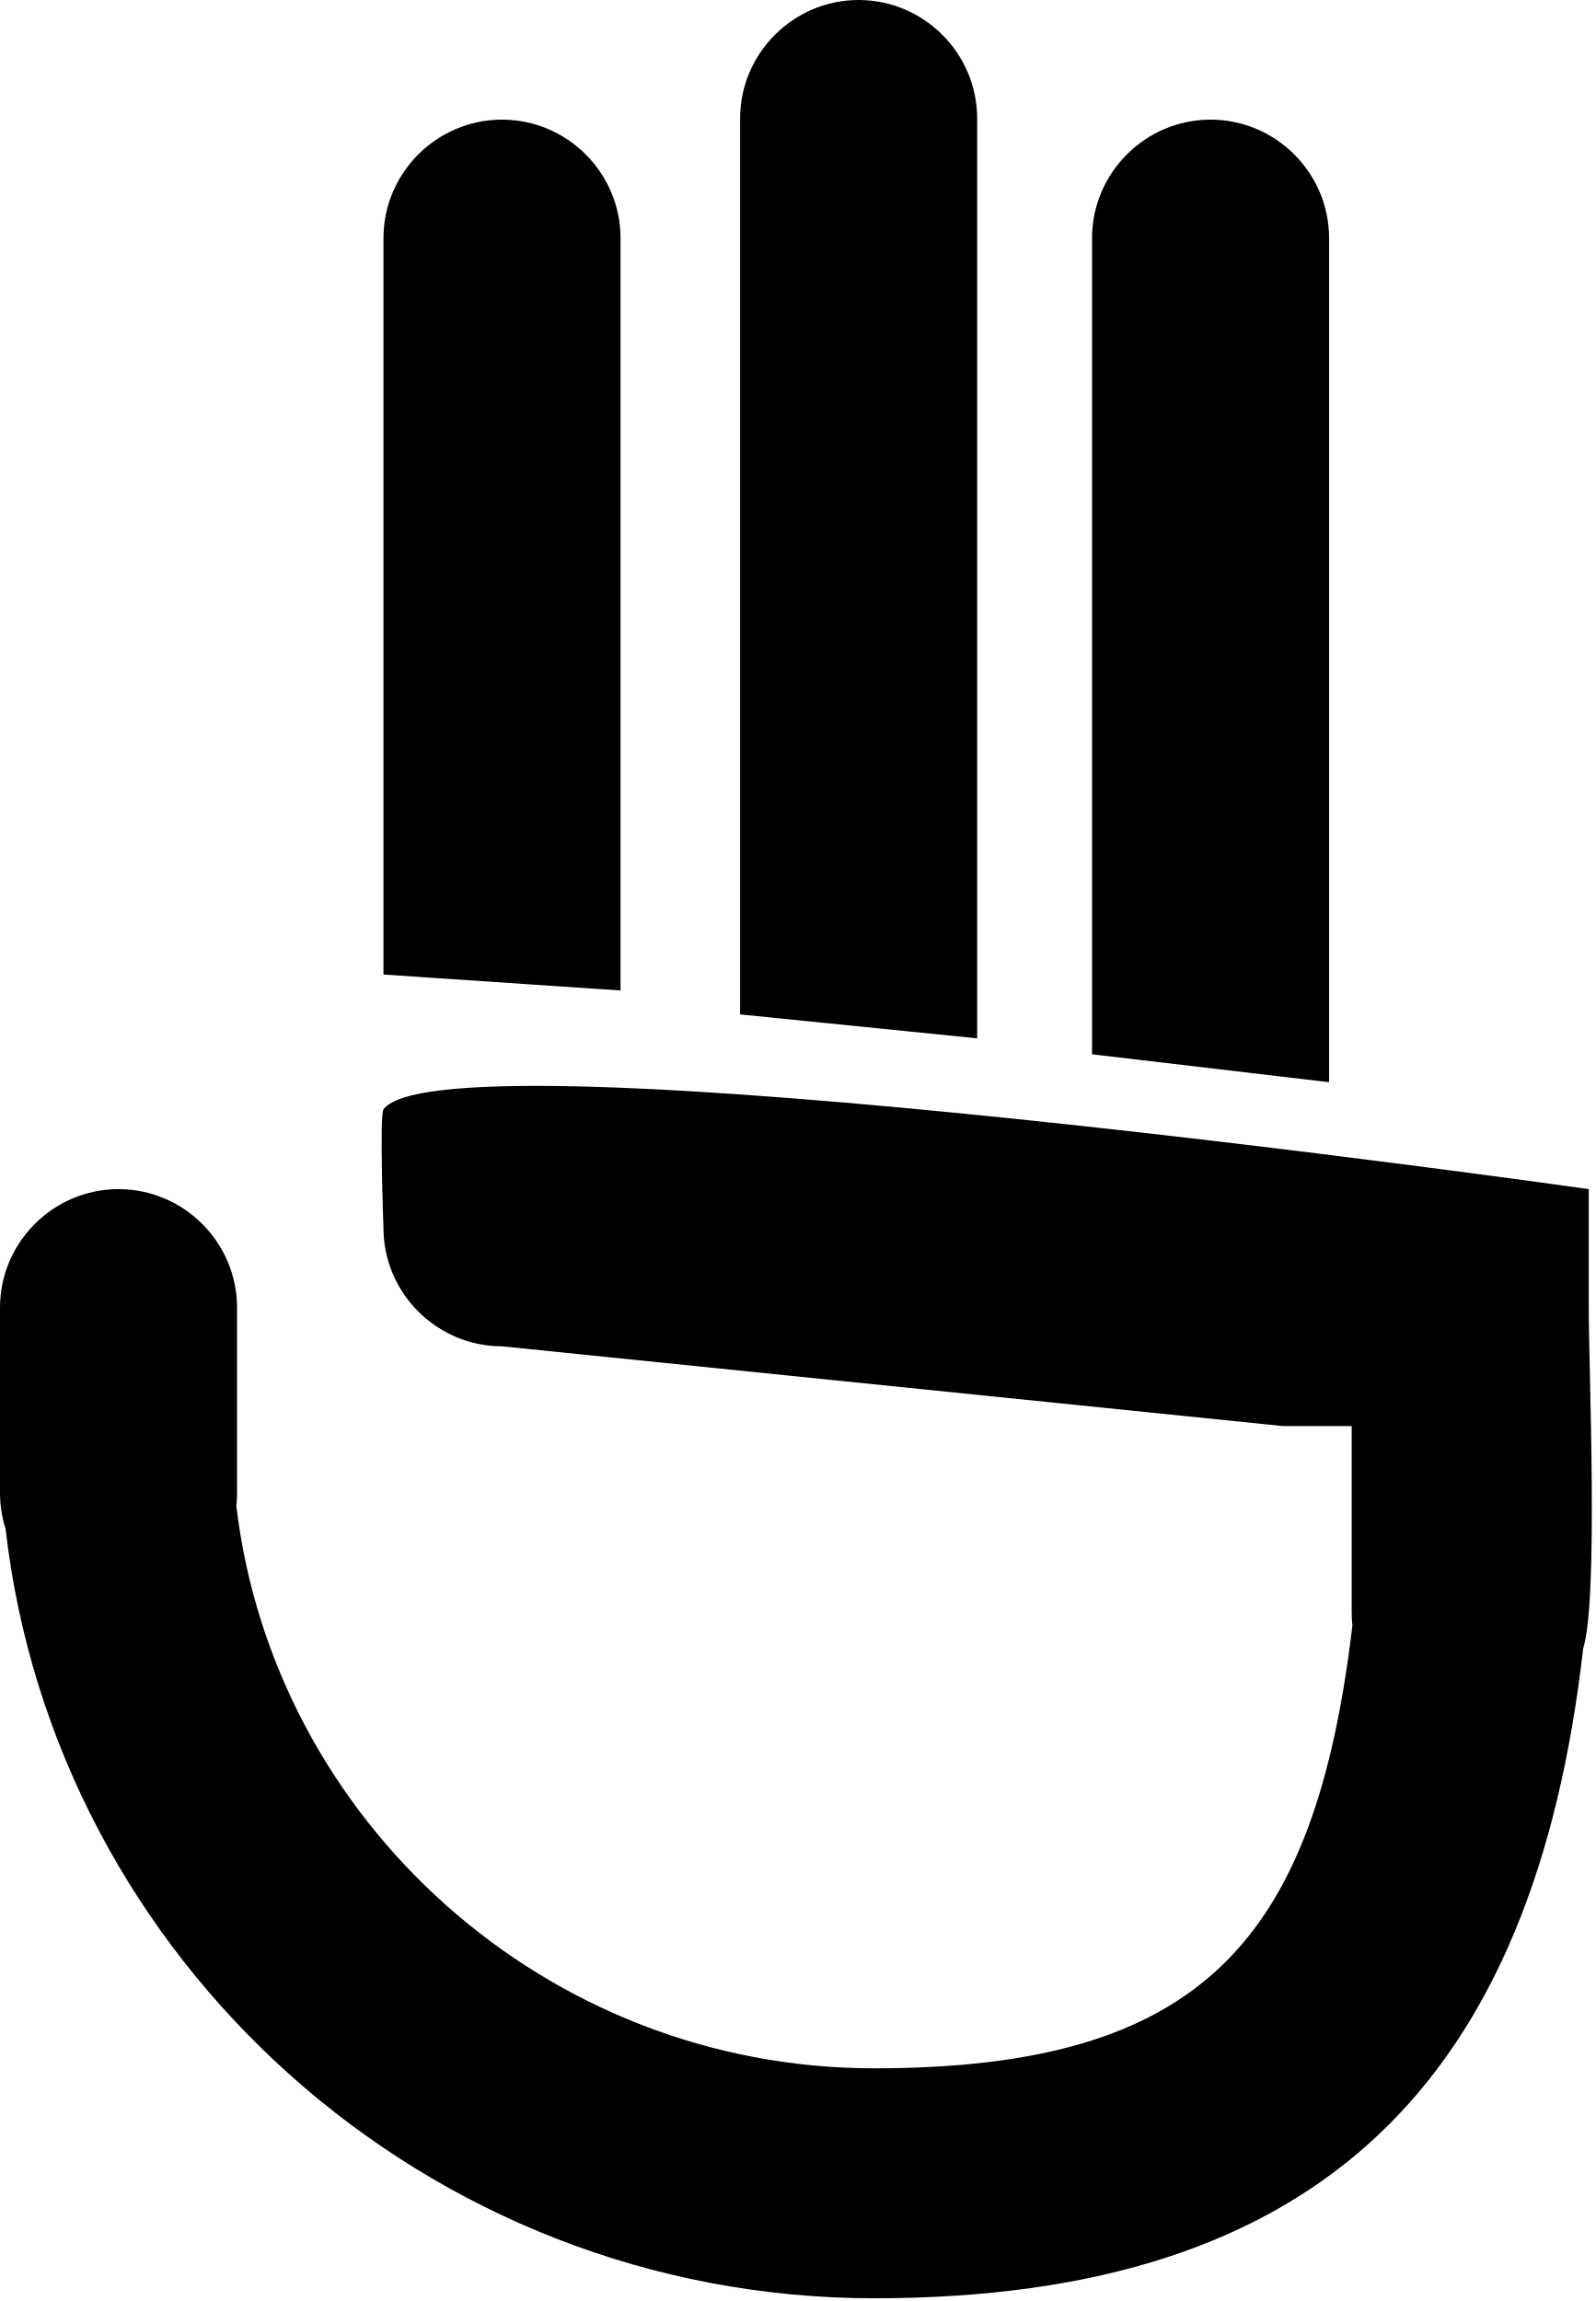
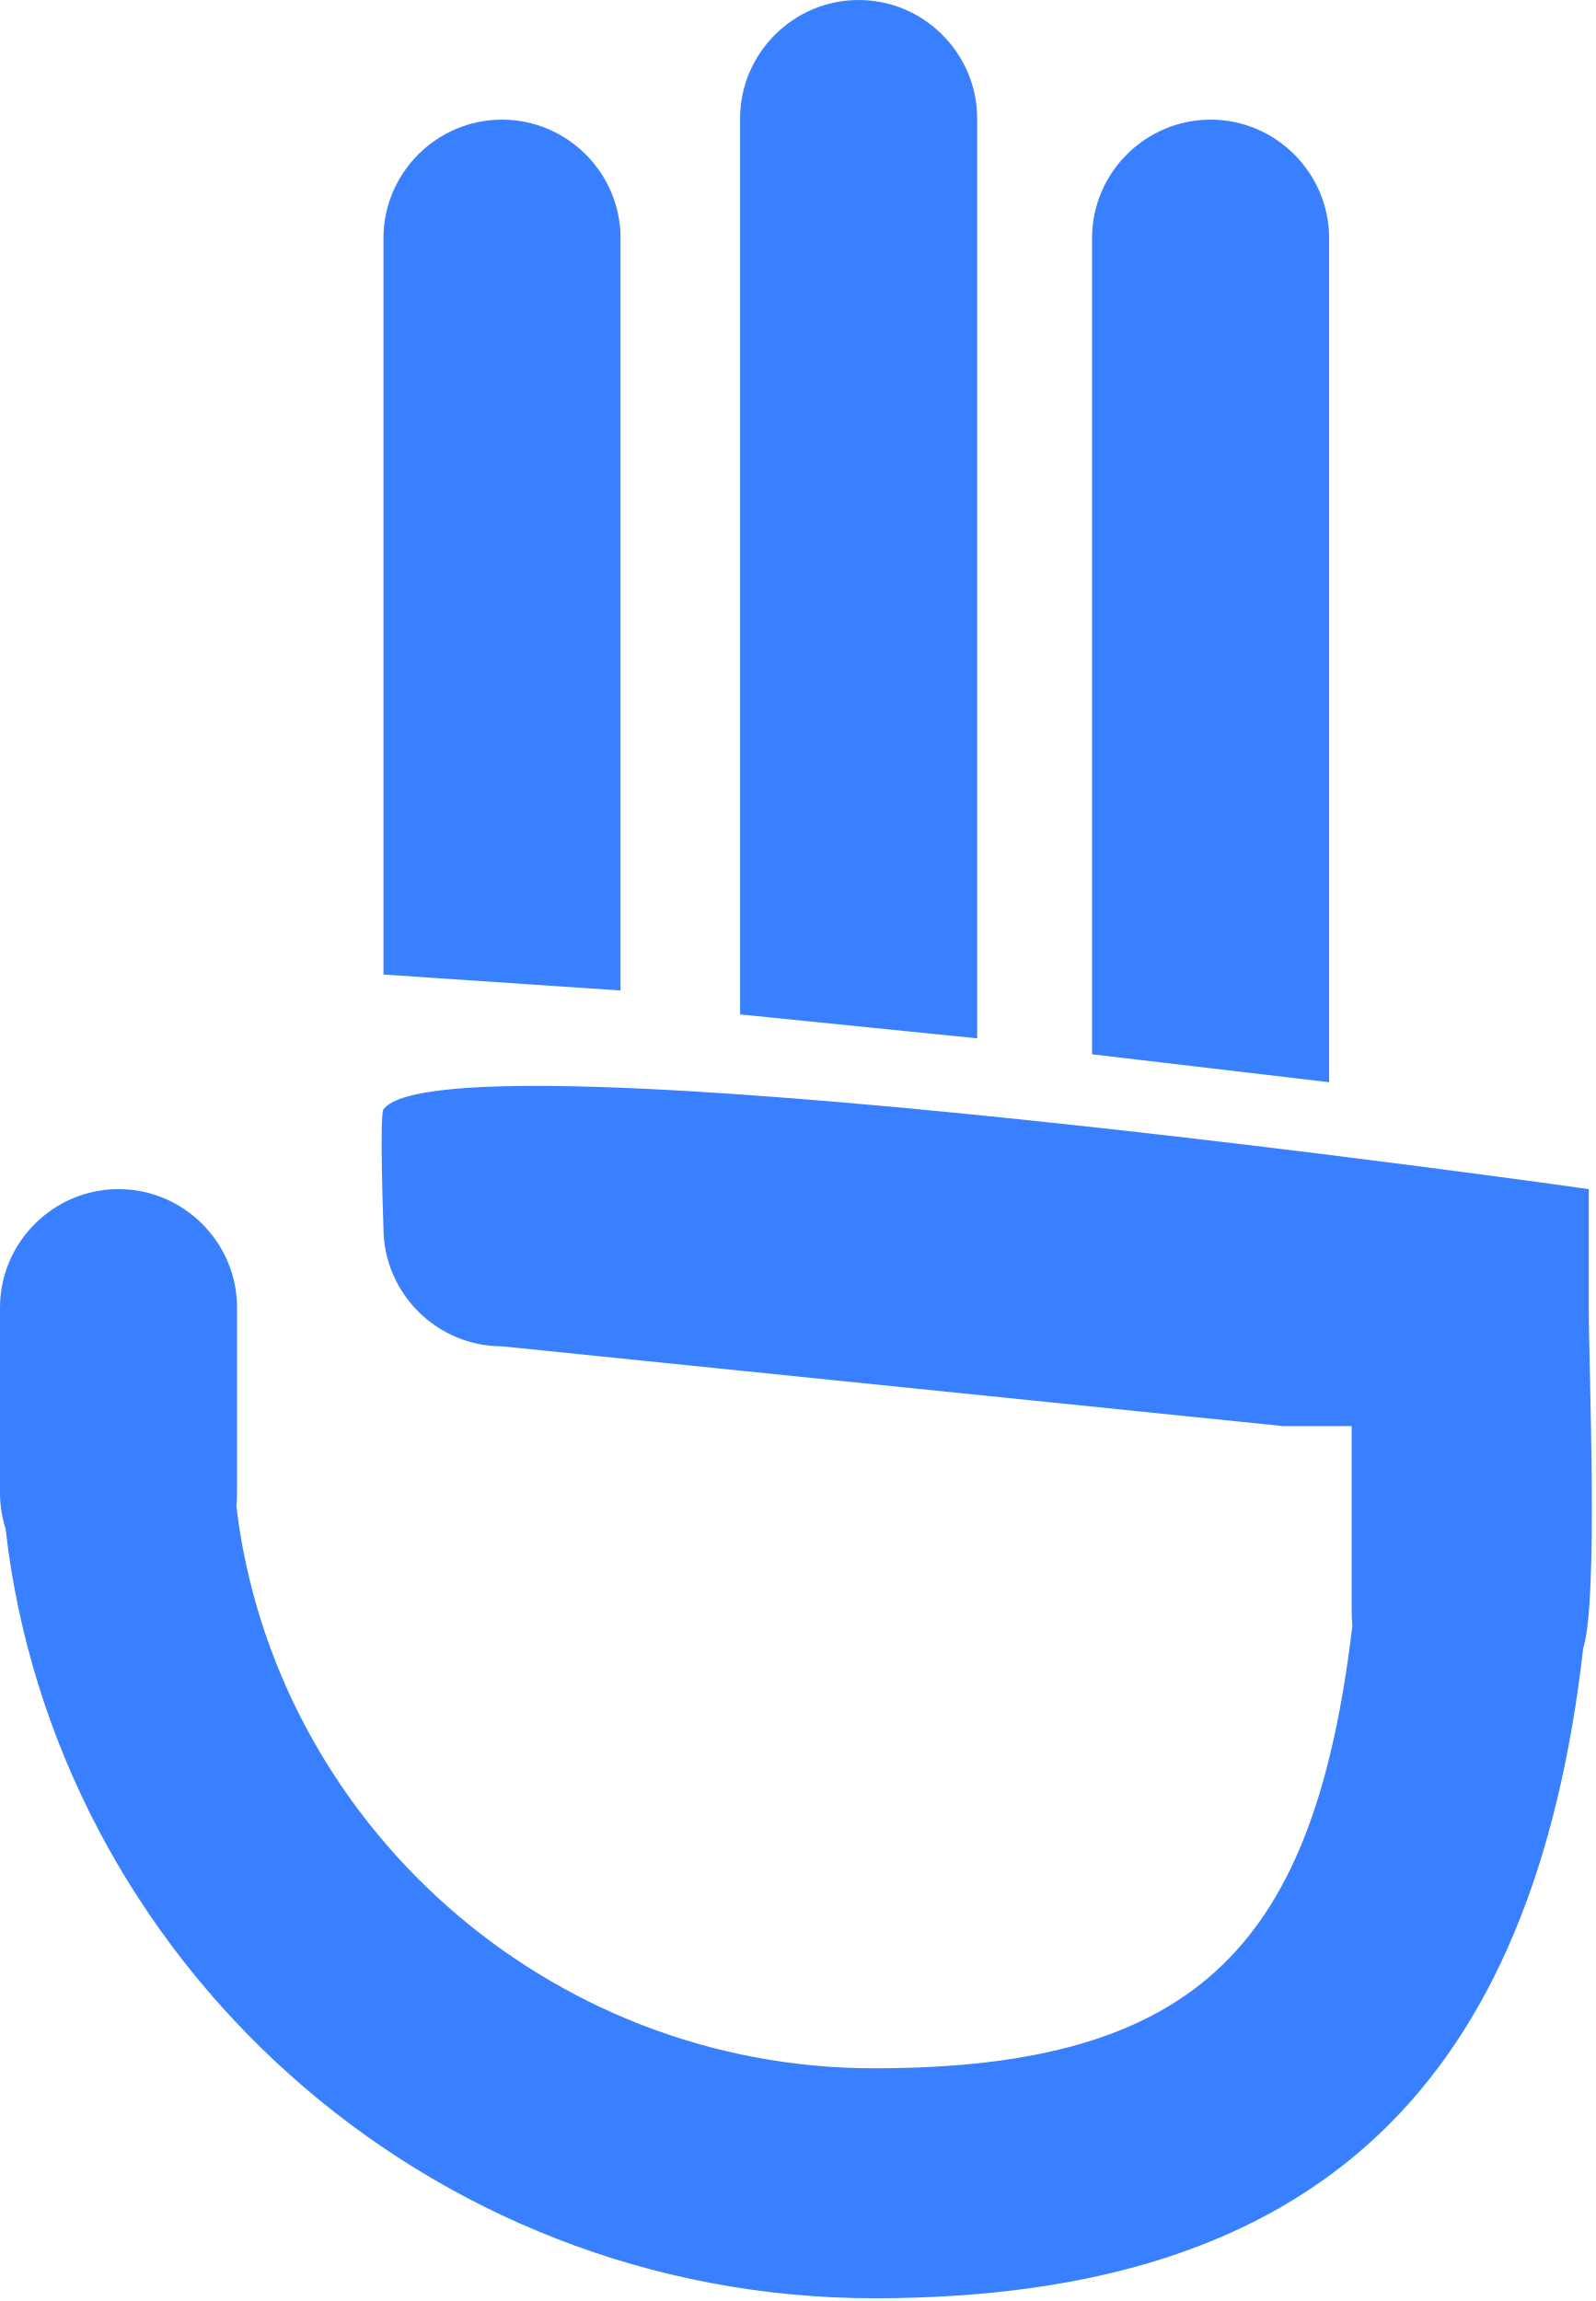
<svg xmlns="http://www.w3.org/2000/svg" width="400" height="577" viewBox="0 0 400 577">
-   <path fill-rule="evenodd" clip-rule="evenodd" d="M398.39 298.185V327.893C398.39 343.419 400.851 401.265 396.994 413.348C384.667 521.524 331.435 576.316 219.192 576.316C106.943 576.316 13.723 491.524 1.396 383.348C0.494 380.509 5.34058e-05 377.496 5.34058e-05 374.366L0 327.905C0 311.558 13.368 298.185 29.714 298.185H29.72C46.072 298.185 59.44 311.558 59.44 327.905L59.44 374.366C59.44 375.46 59.382 376.542 59.26 377.606C68.649 456.738 136.983 518.65 219.192 518.65C301.412 518.65 329.735 486.732 339.124 407.6C339.008 406.536 338.944 405.46 338.944 404.366V357.607H321.702V357.602L125.87 337.602C109.529 337.602 96.155 324.234 96.155 307.893C96.155 307.893 95.126 279.58 96.155 278.185C111.459 257.439 398.39 298.185 398.39 298.185ZM185.583 254.375L245.029 260.375V29.72C245.029 13.368 231.655 0 215.309 0C198.957 0 185.583 13.368 185.583 29.72V254.375ZM273.838 264.375L333.279 271.375V59.72C333.279 43.374 319.911 30 303.559 30H303.553C287.206 30 273.838 43.374 273.838 59.72V264.375Z" />
-   <path d="M155.601 248.375L96.155 244.375V59.72C96.155 43.368 109.529 30 125.881 30C142.228 30 155.601 43.368 155.601 59.72V248.375Z" />
+   <path fill="#3880ff" fill-rule="evenodd" clip-rule="evenodd" d="M398.39 298.185V327.893C398.39 343.419 400.851 401.265 396.994 413.348C384.667 521.524 331.435 576.316 219.192 576.316C106.943 576.316 13.723 491.524 1.396 383.348C0.494 380.509 5.34058e-05 377.496 5.34058e-05 374.366L0 327.905C0 311.558 13.368 298.185 29.714 298.185H29.72C46.072 298.185 59.44 311.558 59.44 327.905L59.44 374.366C59.44 375.46 59.382 376.542 59.26 377.606C68.649 456.738 136.983 518.65 219.192 518.65C301.412 518.65 329.735 486.732 339.124 407.6C339.008 406.536 338.944 405.46 338.944 404.366V357.607H321.702V357.602L125.87 337.602C109.529 337.602 96.155 324.234 96.155 307.893C96.155 307.893 95.126 279.58 96.155 278.185C111.459 257.439 398.39 298.185 398.39 298.185ZM185.583 254.375L245.029 260.375V29.72C245.029 13.368 231.655 0 215.309 0C198.957 0 185.583 13.368 185.583 29.72V254.375ZM273.838 264.375L333.279 271.375V59.72C333.279 43.374 319.911 30 303.559 30H303.553C287.206 30 273.838 43.374 273.838 59.72V264.375Z" />
+   <path d="M155.601 248.375L96.155 244.375V59.72C96.155 43.368 109.529 30 125.881 30C142.228 30 155.601 43.368 155.601 59.72V248.375Z" fill="#3880ff" />
</svg>
